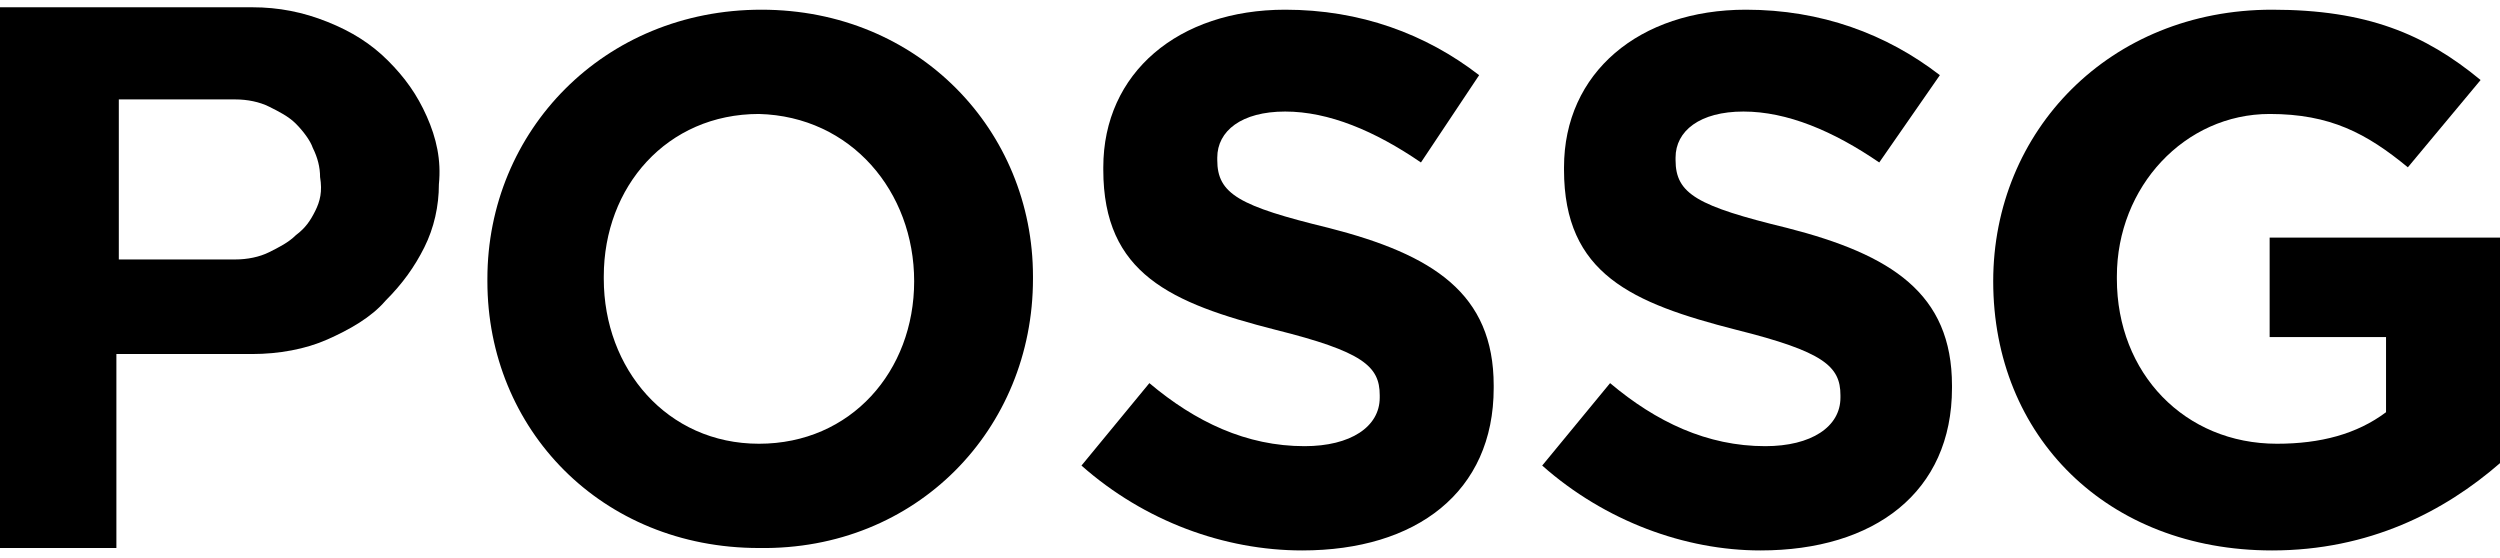
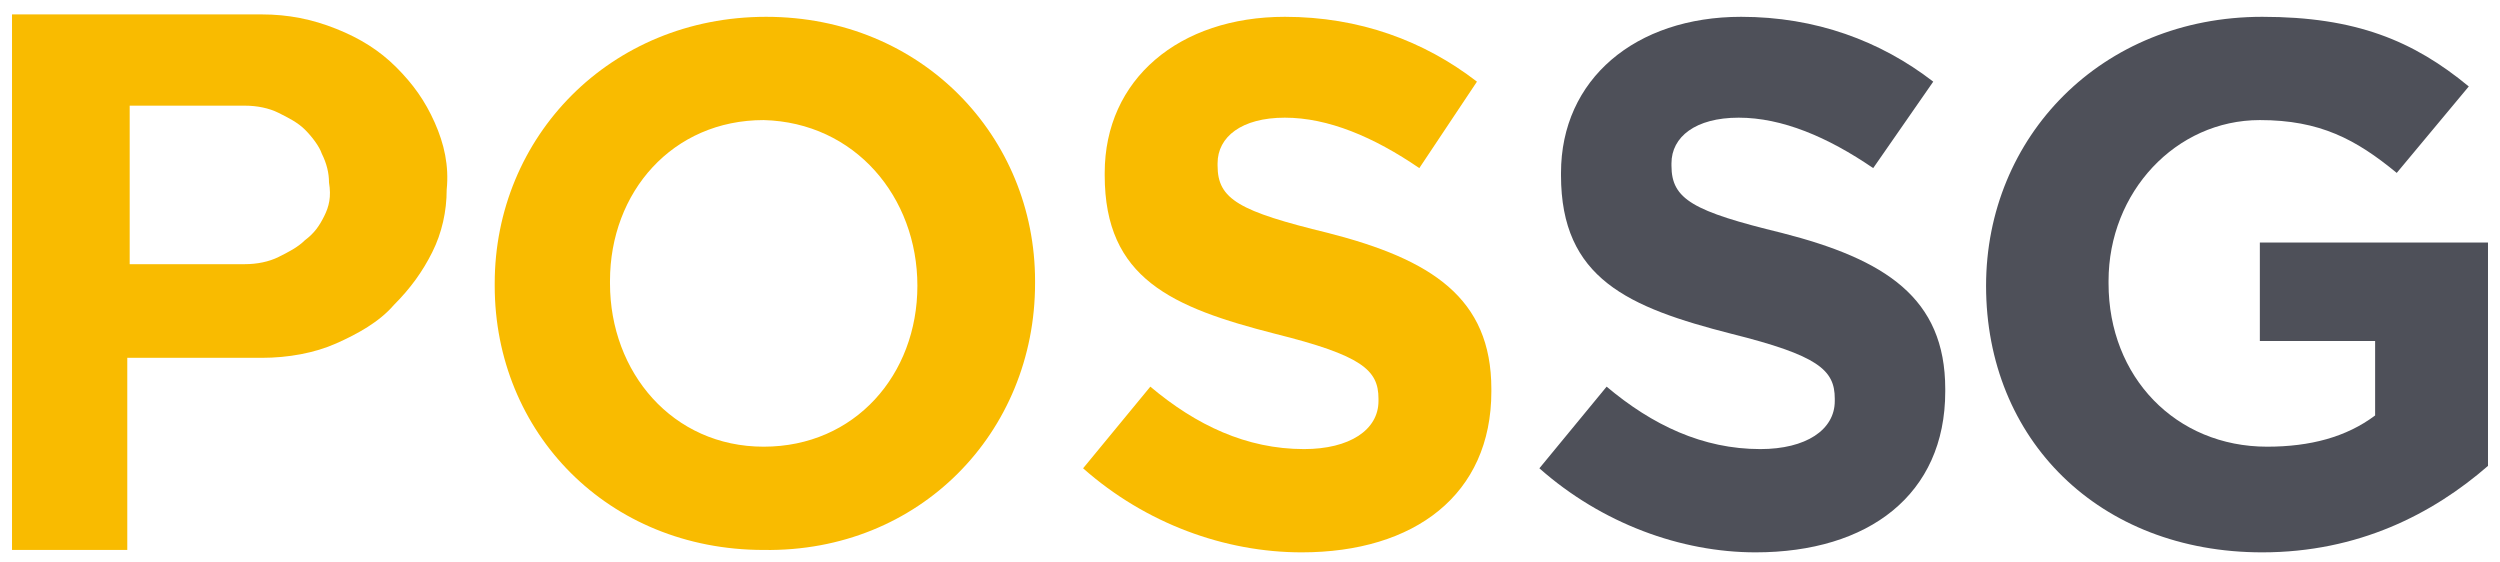
- <svg xmlns="http://www.w3.org/2000/svg" version="1.1" id="Layer_1" x="0px" y="0px" viewBox="0 0 103.1 23" style="enable-background:new 0 0 103.1 23;" xml:space="preserve">
+ <svg xmlns="http://www.w3.org/2000/svg" version="1.1" id="Layer_1" x="0px" y="0px" viewBox="0 0 104.1 23.4" style="enable-background:new 0 0 104.1 23.4;" xml:space="preserve">
  <style type="text/css">
- 	.st0{fill-rule:evenodd;clip-rule:evenodd;}
+ 	.st0{fill-rule:evenodd;clip-rule:evenodd;fill:#F9BB00;}
+ 	.st1{fill-rule:evenodd;clip-rule:evenodd;fill:#4E5059;}
+ 	.st2{fill:#F9BB00;}
</style>
-   <path class="st0" d="M44.6,19.2l2.8-3.4c1.9,1.6,4,2.6,6.4,2.6c1.9,0,3.1-0.8,3.1-2v-0.1c0-1.2-0.7-1.8-4.3-2.7  c-4.3-1.1-7.1-2.3-7.1-6.6V6.9c0-3.9,3.1-6.5,7.5-6.5c3.1,0,5.8,1,8,2.7l-2.4,3.6c-1.9-1.3-3.8-2.1-5.6-2.1s-2.8,0.8-2.8,1.9v0.1  c0,1.4,0.9,1.9,4.6,2.8c4.3,1.1,6.8,2.7,6.8,6.5V16c0,4.3-3.2,6.7-7.9,6.7C50.5,22.7,47.2,21.5,44.6,19.2" />
-   <path class="st0" d="M63.6,19.2l2.8-3.4c1.9,1.6,4,2.6,6.4,2.6c1.9,0,3.1-0.8,3.1-2v-0.1c0-1.2-0.7-1.8-4.3-2.7  c-4.3-1.1-7.1-2.3-7.1-6.6V6.9c0-3.9,3.1-6.5,7.5-6.5c3.1,0,5.8,1,8,2.7l-2.5,3.6c-1.9-1.3-3.8-2.1-5.6-2.1s-2.8,0.8-2.8,1.9v0.1  c0,1.4,0.9,1.9,4.6,2.8c4.3,1.1,6.8,2.7,6.8,6.5V16c0,4.3-3.2,6.7-7.9,6.7C69.5,22.7,66.2,21.5,63.6,19.2" />
-   <path class="st0" d="M82.2,11.6L82.2,11.6c0-6.2,4.8-11.2,11.5-11.2c3.9,0,6.3,1,8.6,2.9l-3,3.6c-1.7-1.4-3.2-2.2-5.7-2.2  c-3.5,0-6.3,3-6.3,6.7v0.1c0,3.9,2.8,6.8,6.6,6.8c1.8,0,3.3-0.4,4.5-1.3v-3.1h-4.8V9.8h9.5v9.3c-2.3,2-5.4,3.6-9.4,3.6  C86.9,22.7,82.2,18,82.2,11.6" />
+   <path class="st0" d="M45.1,19.5l2.8-3.4c1.9,1.6,4,2.6,6.4,2.6c1.9,0,3.1-0.8,3.1-2v-0.1c0-1.2-0.7-1.8-4.3-2.7  c-4.3-1.1-7.1-2.3-7.1-6.6V7.2c0-3.9,3.1-6.5,7.5-6.5c3.1,0,5.8,1,8,2.7L59.1,7c-1.9-1.3-3.8-2.1-5.6-2.1c-1.8,0-2.8,0.8-2.8,1.9  v0.1c0,1.4,0.9,1.9,4.6,2.8c4.3,1.1,6.8,2.7,6.8,6.5v0.1c0,4.3-3.2,6.7-7.9,6.7C51,23,47.7,21.8,45.1,19.5" />
+   <path class="st1" d="M64.1,19.5l2.8-3.4c1.9,1.6,4,2.6,6.4,2.6c1.9,0,3.1-0.8,3.1-2v-0.1c0-1.2-0.7-1.8-4.3-2.7  c-4.3-1.1-7.1-2.3-7.1-6.6V7.2c0-3.9,3.1-6.5,7.5-6.5c3.1,0,5.8,1,8,2.7L78,7c-1.9-1.3-3.8-2.1-5.6-2.1s-2.8,0.8-2.8,1.9v0.1  c0,1.4,0.9,1.9,4.6,2.8c4.3,1.1,6.8,2.7,6.8,6.5v0.1c0,4.3-3.2,6.7-7.9,6.7C70,23,66.7,21.8,64.1,19.5" />
+   <path class="st1" d="M82.7,11.9L82.7,11.9c0-6.2,4.8-11.2,11.5-11.2c3.9,0,6.3,1,8.6,2.9l-3,3.6C98.1,5.8,96.6,5,94.1,5  c-3.5,0-6.3,3-6.3,6.7v0.1c0,3.9,2.8,6.8,6.6,6.8c1.8,0,3.3-0.4,4.5-1.3v-3.1h-4.8v-4.1h9.5v9.3c-2.3,2-5.4,3.6-9.4,3.6  C87.4,23,82.7,18.3,82.7,11.9" />
  <g>
-     <path d="M31.4,0.4c-6.5,0-11.3,5-11.3,11.1v0.1c0,6.1,4.7,11,11.2,11c6.5,0.1,11.3-4.9,11.3-11.1v-0.1C42.6,5.4,37.9,0.4,31.4,0.4z    M37.7,11.6L37.7,11.6c0,3.7-2.6,6.7-6.4,6.7s-6.4-3.1-6.4-6.8v-0.1c0-3.7,2.6-6.7,6.4-6.7C35.1,4.8,37.7,7.9,37.7,11.6L37.7,11.6z   " />
+     <path class="st2" d="M31.9,0.7c-6.5,0-11.3,5-11.3,11.1v0.1c0,6.1,4.7,11,11.2,11C38.3,23,43.1,18,43.1,11.8v-0.1   C43.1,5.7,38.4,0.7,31.9,0.7z M38.2,11.9L38.2,11.9c0,3.7-2.6,6.7-6.4,6.7s-6.4-3.1-6.4-6.8v-0.1C25.4,8,28,5,31.8,5   C35.6,5.1,38.2,8.2,38.2,11.9L38.2,11.9z" />
  </g>
-   <path d="M17.6,4.8c-0.4-0.9-0.9-1.6-1.6-2.3c-0.7-0.7-1.5-1.2-2.5-1.6s-2-0.6-3.1-0.6H2.2H0.8H0V1v1.2v18.5V22v0.6h0.7h1.4h0.5H4  h0.8V22l0,0v-7.4h5.6c1.1,0,2.2-0.2,3.1-0.6c0.9-0.4,1.8-0.9,2.4-1.6c0.7-0.7,1.2-1.4,1.6-2.2c0.4-0.8,0.6-1.7,0.6-2.6  C18.2,6.6,18,5.7,17.6,4.8z M13,8.7c-0.2,0.4-0.4,0.7-0.8,1c-0.3,0.3-0.7,0.5-1.1,0.7c-0.4,0.2-0.9,0.3-1.4,0.3H4.9V4.1h4.8  c0.5,0,1,0.1,1.4,0.3c0.4,0.2,0.8,0.4,1.1,0.7c0.3,0.3,0.6,0.7,0.7,1c0.2,0.4,0.3,0.8,0.3,1.2C13.3,7.9,13.2,8.3,13,8.7z" />
+   <path class="st2" d="M18.1,5.1c-0.4-0.9-0.9-1.6-1.6-2.3C15.8,2.1,15,1.6,14,1.2s-2-0.6-3.1-0.6H2.7H1.3H0.5v0.7v1.2V21v1.3v0.6h0.7  h1.4h0.5h1.4h0.8v-0.6l0,0v-7.4h5.6c1.1,0,2.2-0.2,3.1-0.6s1.8-0.9,2.4-1.6c0.7-0.7,1.2-1.4,1.6-2.2s0.6-1.7,0.6-2.6  C18.7,6.9,18.5,6,18.1,5.1z M13.5,9c-0.2,0.4-0.4,0.7-0.8,1c-0.3,0.3-0.7,0.5-1.1,0.7S10.7,11,10.2,11H5.4V4.4h4.8  c0.5,0,1,0.1,1.4,0.3c0.4,0.2,0.8,0.4,1.1,0.7c0.3,0.3,0.6,0.7,0.7,1c0.2,0.4,0.3,0.8,0.3,1.2C13.8,8.2,13.7,8.6,13.5,9z" />
</svg>
